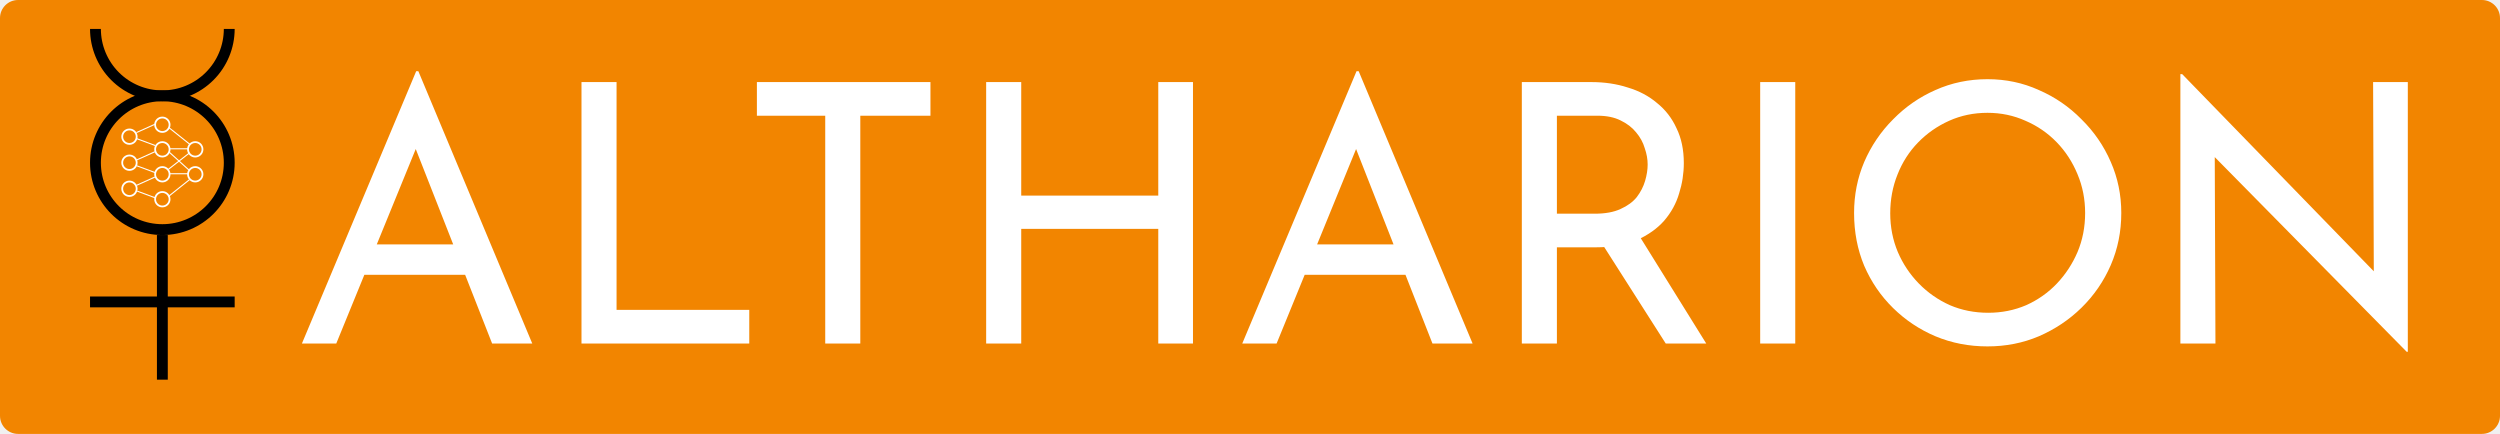
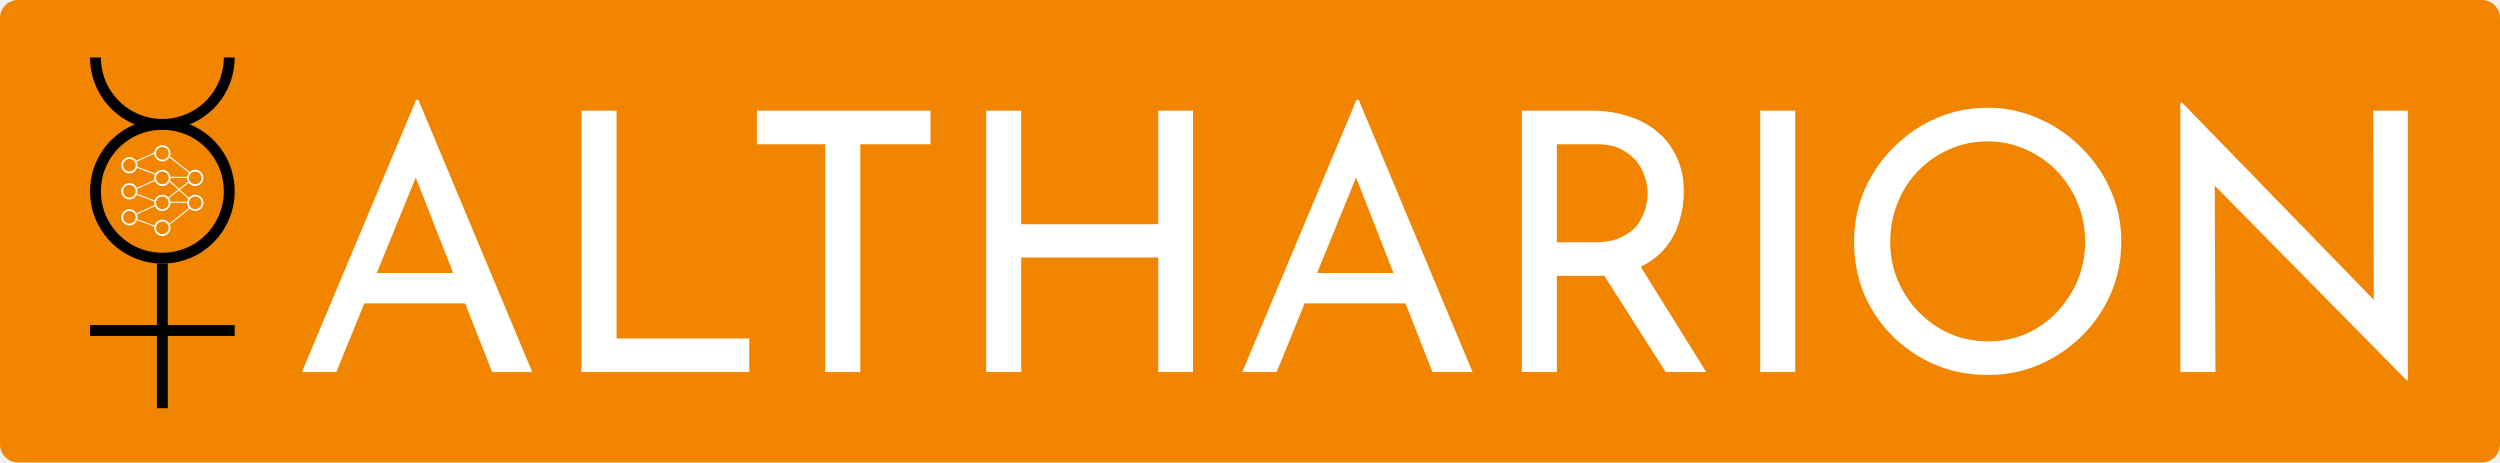
- <svg xmlns="http://www.w3.org/2000/svg" width="6914" height="1200" viewBox="0 0 6914 1200" fill="none">
-   <rect width="6914" height="1200" rx="50" fill="#F28500" />
-   <path d="M358 398C369.046 398 378 389.046 378 378C378 366.954 369.046 358 358 358C346.954 358 338 366.954 338 378C338 389.046 346.954 398 358 398Z" stroke="white" stroke-width="5" />
-   <path d="M449 365C460.046 365 469 356.046 469 345C469 333.954 460.046 325 449 325C437.954 325 429 333.954 429 345C429 356.046 437.954 365 449 365Z" stroke="white" stroke-width="5" />
-   <path d="M540 433C551.046 433 560 424.046 560 413C560 401.954 551.046 393 540 393C528.954 393 520 401.954 520 413C520 424.046 528.954 433 540 433Z" stroke="white" stroke-width="5" />
-   <path d="M358 470C369.046 470 378 461.046 378 450C378 438.954 369.046 430 358 430C346.954 430 338 438.954 338 450C338 461.046 346.954 470 358 470Z" stroke="white" stroke-width="5" />
-   <path d="M449 433C460.046 433 469 424.046 469 413C469 401.954 460.046 393 449 393C437.954 393 429 401.954 429 413C429 424.046 437.954 433 449 433Z" stroke="white" stroke-width="5" />
-   <path d="M449 502C460.046 502 469 493.046 469 482C469 470.954 460.046 462 449 462C437.954 462 429 470.954 429 482C429 493.046 437.954 502 449 502Z" stroke="white" stroke-width="5" />
-   <path d="M358 542C369.046 542 378 533.046 378 522C378 510.954 369.046 502 358 502C346.954 502 338 510.954 338 522C338 533.046 346.954 542 358 542Z" stroke="white" stroke-width="5" />
-   <path d="M449 571C460.046 571 469 562.046 469 551C469 539.954 460.046 531 449 531C437.954 531 429 539.954 429 551C429 562.046 437.954 571 449 571Z" stroke="white" stroke-width="5" />
-   <path d="M540 502C551.046 502 560 493.046 560 482C560 470.954 551.046 462 540 462C528.954 462 520 470.954 520 482C520 493.046 528.954 502 540 502Z" stroke="white" stroke-width="5" />
-   <line x1="377.383" y1="366.633" x2="428.383" y2="343.633" stroke="white" stroke-width="3" />
-   <line x1="466.935" y1="352.827" x2="525.935" y2="399.827" stroke="white" stroke-width="3" />
-   <line x1="467.008" y1="419.889" x2="522.55" y2="470.288" stroke="white" stroke-width="3" />
-   <line x1="469" y1="411.5" x2="520" y2="411.5" stroke="white" stroke-width="3" />
-   <line x1="469" y1="480.5" x2="520" y2="480.5" stroke="white" stroke-width="3" />
-   <line x1="377.383" y1="442.633" x2="428.383" y2="419.633" stroke="white" stroke-width="3" />
-   <line x1="377.383" y1="512.633" x2="428.383" y2="489.633" stroke="white" stroke-width="3" />
-   <line x1="378.524" y1="383.594" x2="429.524" y2="402.594" stroke="white" stroke-width="3" />
-   <line x1="378.524" y1="458.594" x2="429.524" y2="477.594" stroke="white" stroke-width="3" />
-   <line x1="379.524" y1="528.594" x2="430.524" y2="547.594" stroke="white" stroke-width="3" />
-   <line x1="465.078" y1="468.817" x2="524.078" y2="422.817" stroke="white" stroke-width="3" />
-   <line x1="465.065" y1="543.826" x2="524.066" y2="496.827" stroke="white" stroke-width="3" />
-   <circle cx="449" cy="450" r="185" stroke="black" stroke-width="30" />
-   <path d="M634 80C634 129.065 614.509 176.121 579.815 210.815C545.121 245.509 498.065 265 449 265C399.935 265 352.879 245.509 318.185 210.815C283.491 176.121 264 129.065 264 80" stroke="black" stroke-width="30" />
-   <rect x="434" y="650" width="30" height="400" fill="black" />
-   <rect x="249" y="850" width="30" height="400" transform="rotate(-90 249 850)" fill="black" />
-   <path d="M835 950L1151 197H1157L1472 950H1361L1125 349L1194 304L930 950H835ZM1020 676H1289L1321 760H992L1020 676ZM1608.17 227H1705.17V857H2072.17V950H1608.17V227ZM2093.26 227H2573.26V320H2379.26V950H2282.26V320H2093.26V227ZM3299.31 227V950H3203.31V633H2824.31V950H2727.31V227H2824.31V541H3203.31V227H3299.31ZM3435.59 950L3751.59 197H3757.59L4072.59 950H3961.59L3725.59 349L3794.59 304L3530.59 950H3435.59ZM3620.59 676H3889.59L3921.59 760H3592.59L3620.59 676ZM4400.76 227C4437.42 227 4471.09 232 4501.76 242C4533.09 251.333 4560.09 265.667 4582.76 285C4606.09 303.667 4624.09 327 4636.76 355C4650.09 382.333 4656.76 414.333 4656.76 451C4656.76 479.667 4652.42 507.667 4643.76 535C4635.76 562.333 4622.09 587.333 4602.76 610C4583.42 632 4558.09 650 4526.76 664C4496.09 677.333 4458.09 684 4412.76 684H4305.76V950H4208.76V227H4400.76ZM4410.76 591C4439.42 591 4463.09 586.667 4481.76 578C4501.09 569.333 4516.09 558.333 4526.76 545C4537.42 531 4545.09 516 4549.76 500C4554.42 484 4556.76 469 4556.76 455C4556.76 440.333 4554.09 425.333 4548.76 410C4544.09 394 4536.09 379.333 4524.76 366C4514.09 352.667 4499.76 341.667 4481.76 333C4464.42 324.333 4443.09 320 4417.76 320H4305.76V591H4410.76ZM4529.76 646L4718.76 950H4606.76L4414.76 649L4529.76 646ZM4867.94 227H4964.94V950H4867.94V227ZM5127.63 589C5127.63 539 5136.96 492 5155.63 448C5174.96 403.333 5201.63 364 5235.63 330C5269.63 295.333 5308.63 268.333 5352.63 249C5397.29 229 5445.29 219 5496.63 219C5547.29 219 5594.63 229 5638.63 249C5683.29 268.333 5722.63 295.333 5756.63 330C5791.29 364 5818.29 403.333 5837.63 448C5856.96 492 5866.63 539 5866.63 589C5866.63 640.333 5856.96 688.333 5837.63 733C5818.29 777.667 5791.29 817 5756.63 851C5722.63 884.333 5683.29 910.667 5638.63 930C5594.63 948.667 5547.29 958 5496.63 958C5445.29 958 5397.29 948.667 5352.63 930C5308.63 911.333 5269.63 885.333 5235.63 852C5201.63 818.667 5174.96 779.667 5155.63 735C5136.96 690.333 5127.63 641.667 5127.63 589ZM5227.63 590C5227.63 628 5234.63 663.667 5248.63 697C5262.63 729.667 5281.96 758.667 5306.63 784C5331.29 809.333 5359.96 829.333 5392.63 844C5425.29 858 5460.63 865 5498.63 865C5535.96 865 5570.96 858 5603.63 844C5636.29 829.333 5664.63 809.333 5688.63 784C5712.63 758.667 5731.63 729.667 5745.63 697C5759.63 663.667 5766.63 627.667 5766.63 589C5766.63 551 5759.63 515.333 5745.63 482C5731.63 448 5712.29 418.333 5687.63 393C5662.96 367.667 5634.29 348 5601.63 334C5568.96 319.333 5533.96 312 5496.63 312C5458.63 312 5423.29 319.333 5390.63 334C5357.96 348.667 5329.29 368.667 5304.63 394C5279.96 419.333 5260.96 449 5247.63 483C5234.29 516.333 5227.63 552 5227.63 590ZM6656.05 973L6097.05 406L6125.05 413L6127.05 950H6030.05V205H6035.05L6588.05 774L6565.05 769L6563.05 227H6659.05V973H6656.05Z" fill="white" />
+ <svg xmlns="http://www.w3.org/2000/svg" width="6914" height="1279" viewBox="0 0 6914 1279" fill="none">
+   <rect width="6914" height="1279" rx="50" fill="#F28500" />
+   <path d="M358 477C369.046 477 378 468.046 378 457C378 445.954 369.046 437 358 437C346.954 437 338 445.954 338 457C338 468.046 346.954 477 358 477Z" stroke="white" stroke-width="5" />
+   <path d="M449 444C460.046 444 469 435.046 469 424C469 412.954 460.046 404 449 404C437.954 404 429 412.954 429 424C429 435.046 437.954 444 449 444Z" stroke="white" stroke-width="5" />
+   <path d="M540 512C551.046 512 560 503.046 560 492C560 480.954 551.046 472 540 472C528.954 472 520 480.954 520 492C520 503.046 528.954 512 540 512Z" stroke="white" stroke-width="5" />
+   <path d="M358 549C369.046 549 378 540.046 378 529C378 517.954 369.046 509 358 509C346.954 509 338 517.954 338 529C338 540.046 346.954 549 358 549Z" stroke="white" stroke-width="5" />
+   <path d="M449 512C460.046 512 469 503.046 469 492C469 480.954 460.046 472 449 472C437.954 472 429 480.954 429 492C429 503.046 437.954 512 449 512Z" stroke="white" stroke-width="5" />
+   <path d="M449 581C460.046 581 469 572.046 469 561C469 549.954 460.046 541 449 541C437.954 541 429 549.954 429 561C429 572.046 437.954 581 449 581Z" stroke="white" stroke-width="5" />
+   <path d="M358 621C369.046 621 378 612.046 378 601C378 589.954 369.046 581 358 581C346.954 581 338 589.954 338 601C338 612.046 346.954 621 358 621Z" stroke="white" stroke-width="5" />
+   <path d="M449 650C460.046 650 469 641.046 469 630C469 618.954 460.046 610 449 610C437.954 610 429 618.954 429 630C429 641.046 437.954 650 449 650Z" stroke="white" stroke-width="5" />
+   <path d="M540 581C551.046 581 560 572.046 560 561C560 549.954 551.046 541 540 541C528.954 541 520 549.954 520 561C520 572.046 528.954 581 540 581Z" stroke="white" stroke-width="5" />
+   <line x1="377.383" y1="445.633" x2="428.383" y2="422.633" stroke="white" stroke-width="3" />
+   <line x1="466.935" y1="431.827" x2="525.935" y2="478.827" stroke="white" stroke-width="3" />
+   <line x1="467.008" y1="498.889" x2="522.55" y2="549.288" stroke="white" stroke-width="3" />
+   <line x1="469" y1="490.5" x2="520" y2="490.5" stroke="white" stroke-width="3" />
+   <line x1="469" y1="559.5" x2="520" y2="559.5" stroke="white" stroke-width="3" />
+   <line x1="377.383" y1="521.633" x2="428.383" y2="498.633" stroke="white" stroke-width="3" />
+   <line x1="377.383" y1="591.633" x2="428.383" y2="568.633" stroke="white" stroke-width="3" />
+   <line x1="378.524" y1="462.594" x2="429.524" y2="481.594" stroke="white" stroke-width="3" />
+   <line x1="378.524" y1="537.594" x2="429.524" y2="556.594" stroke="white" stroke-width="3" />
+   <line x1="379.524" y1="607.594" x2="430.524" y2="626.594" stroke="white" stroke-width="3" />
+   <line x1="465.078" y1="547.817" x2="524.078" y2="501.817" stroke="white" stroke-width="3" />
+   <line x1="465.065" y1="622.826" x2="524.066" y2="575.827" stroke="white" stroke-width="3" />
+   <circle cx="449" cy="529" r="185" stroke="black" stroke-width="30" />
+   <path d="M634 159C634 208.065 614.509 255.121 579.815 289.815C545.121 324.509 498.065 344 449 344C399.935 344 352.879 324.509 318.185 289.815C283.491 255.121 264 208.065 264 159" stroke="black" stroke-width="30" />
+   <rect x="434" y="729" width="30" height="400" fill="black" />
+   <rect x="249" y="929" width="30" height="400" transform="rotate(-90 249 929)" fill="black" />
+   <path d="M835 1029L1151 276H1157L1472 1029H1361L1125 428L1194 383L930 1029H835ZM1020 755H1289L1321 839H992L1020 755ZM1608.17 306H1705.17V936H2072.17V1029H1608.17V306ZM2093.26 306H2573.26V399H2379.26V1029H2282.26V399H2093.26V306ZM3299.31 306V1029H3203.31V712H2824.31V1029H2727.31V306H2824.31V620H3203.31V306H3299.31ZM3435.59 1029L3751.59 276H3757.59L4072.59 1029H3961.59L3725.59 428L3794.59 383L3530.59 1029H3435.59ZM3620.59 755H3889.59L3921.59 839H3592.59L3620.59 755ZM4400.76 306C4437.42 306 4471.09 311 4501.76 321C4533.09 330.333 4560.09 344.667 4582.76 364C4606.09 382.667 4624.09 406 4636.76 434C4650.09 461.333 4656.76 493.333 4656.76 530C4656.76 558.667 4652.42 586.667 4643.76 614C4635.76 641.333 4622.09 666.333 4602.76 689C4583.42 711 4558.09 729 4526.76 743C4496.09 756.333 4458.09 763 4412.76 763H4305.76V1029H4208.76V306H4400.76ZM4410.76 670C4439.42 670 4463.09 665.667 4481.76 657C4501.09 648.333 4516.09 637.333 4526.76 624C4537.42 610 4545.09 595 4549.76 579C4554.42 563 4556.76 548 4556.76 534C4556.76 519.333 4554.09 504.333 4548.76 489C4544.09 473 4536.09 458.333 4524.76 445C4514.09 431.667 4499.76 420.667 4481.76 412C4464.42 403.333 4443.09 399 4417.76 399H4305.76V670H4410.76ZM4529.76 725L4718.76 1029H4606.76L4414.76 728L4529.76 725ZM4867.94 306H4964.94V1029H4867.94V306ZM5127.63 668C5127.63 618 5136.96 571 5155.63 527C5174.96 482.333 5201.63 443 5235.63 409C5269.63 374.333 5308.63 347.333 5352.63 328C5397.29 308 5445.29 298 5496.63 298C5547.29 298 5594.63 308 5638.63 328C5683.29 347.333 5722.63 374.333 5756.63 409C5791.29 443 5818.29 482.333 5837.63 527C5856.96 571 5866.63 618 5866.63 668C5866.63 719.333 5856.96 767.333 5837.63 812C5818.29 856.667 5791.29 896 5756.63 930C5722.63 963.333 5683.29 989.667 5638.63 1009C5594.63 1027.67 5547.29 1037 5496.63 1037C5445.29 1037 5397.29 1027.67 5352.63 1009C5308.63 990.333 5269.63 964.333 5235.63 931C5201.63 897.667 5174.96 858.667 5155.63 814C5136.96 769.333 5127.63 720.667 5127.63 668ZM5227.63 669C5227.63 707 5234.63 742.667 5248.63 776C5262.63 808.667 5281.96 837.667 5306.63 863C5331.29 888.333 5359.96 908.333 5392.63 923C5425.29 937 5460.63 944 5498.63 944C5535.96 944 5570.96 937 5603.63 923C5636.29 908.333 5664.63 888.333 5688.63 863C5712.63 837.667 5731.63 808.667 5745.63 776C5759.63 742.667 5766.63 706.667 5766.63 668C5766.63 630 5759.63 594.333 5745.63 561C5731.63 527 5712.29 497.333 5687.63 472C5662.96 446.667 5634.29 427 5601.63 413C5568.96 398.333 5533.96 391 5496.63 391C5458.63 391 5423.29 398.333 5390.63 413C5357.96 427.667 5329.29 447.667 5304.63 473C5279.96 498.333 5260.96 528 5247.63 562C5234.29 595.333 5227.63 631 5227.63 669ZM6656.05 1052L6097.05 485L6125.05 492L6127.05 1029H6030.05V284H6035.05L6588.05 853L6565.05 848L6563.05 306H6659.05V1052H6656.05Z" fill="white" />
</svg>
